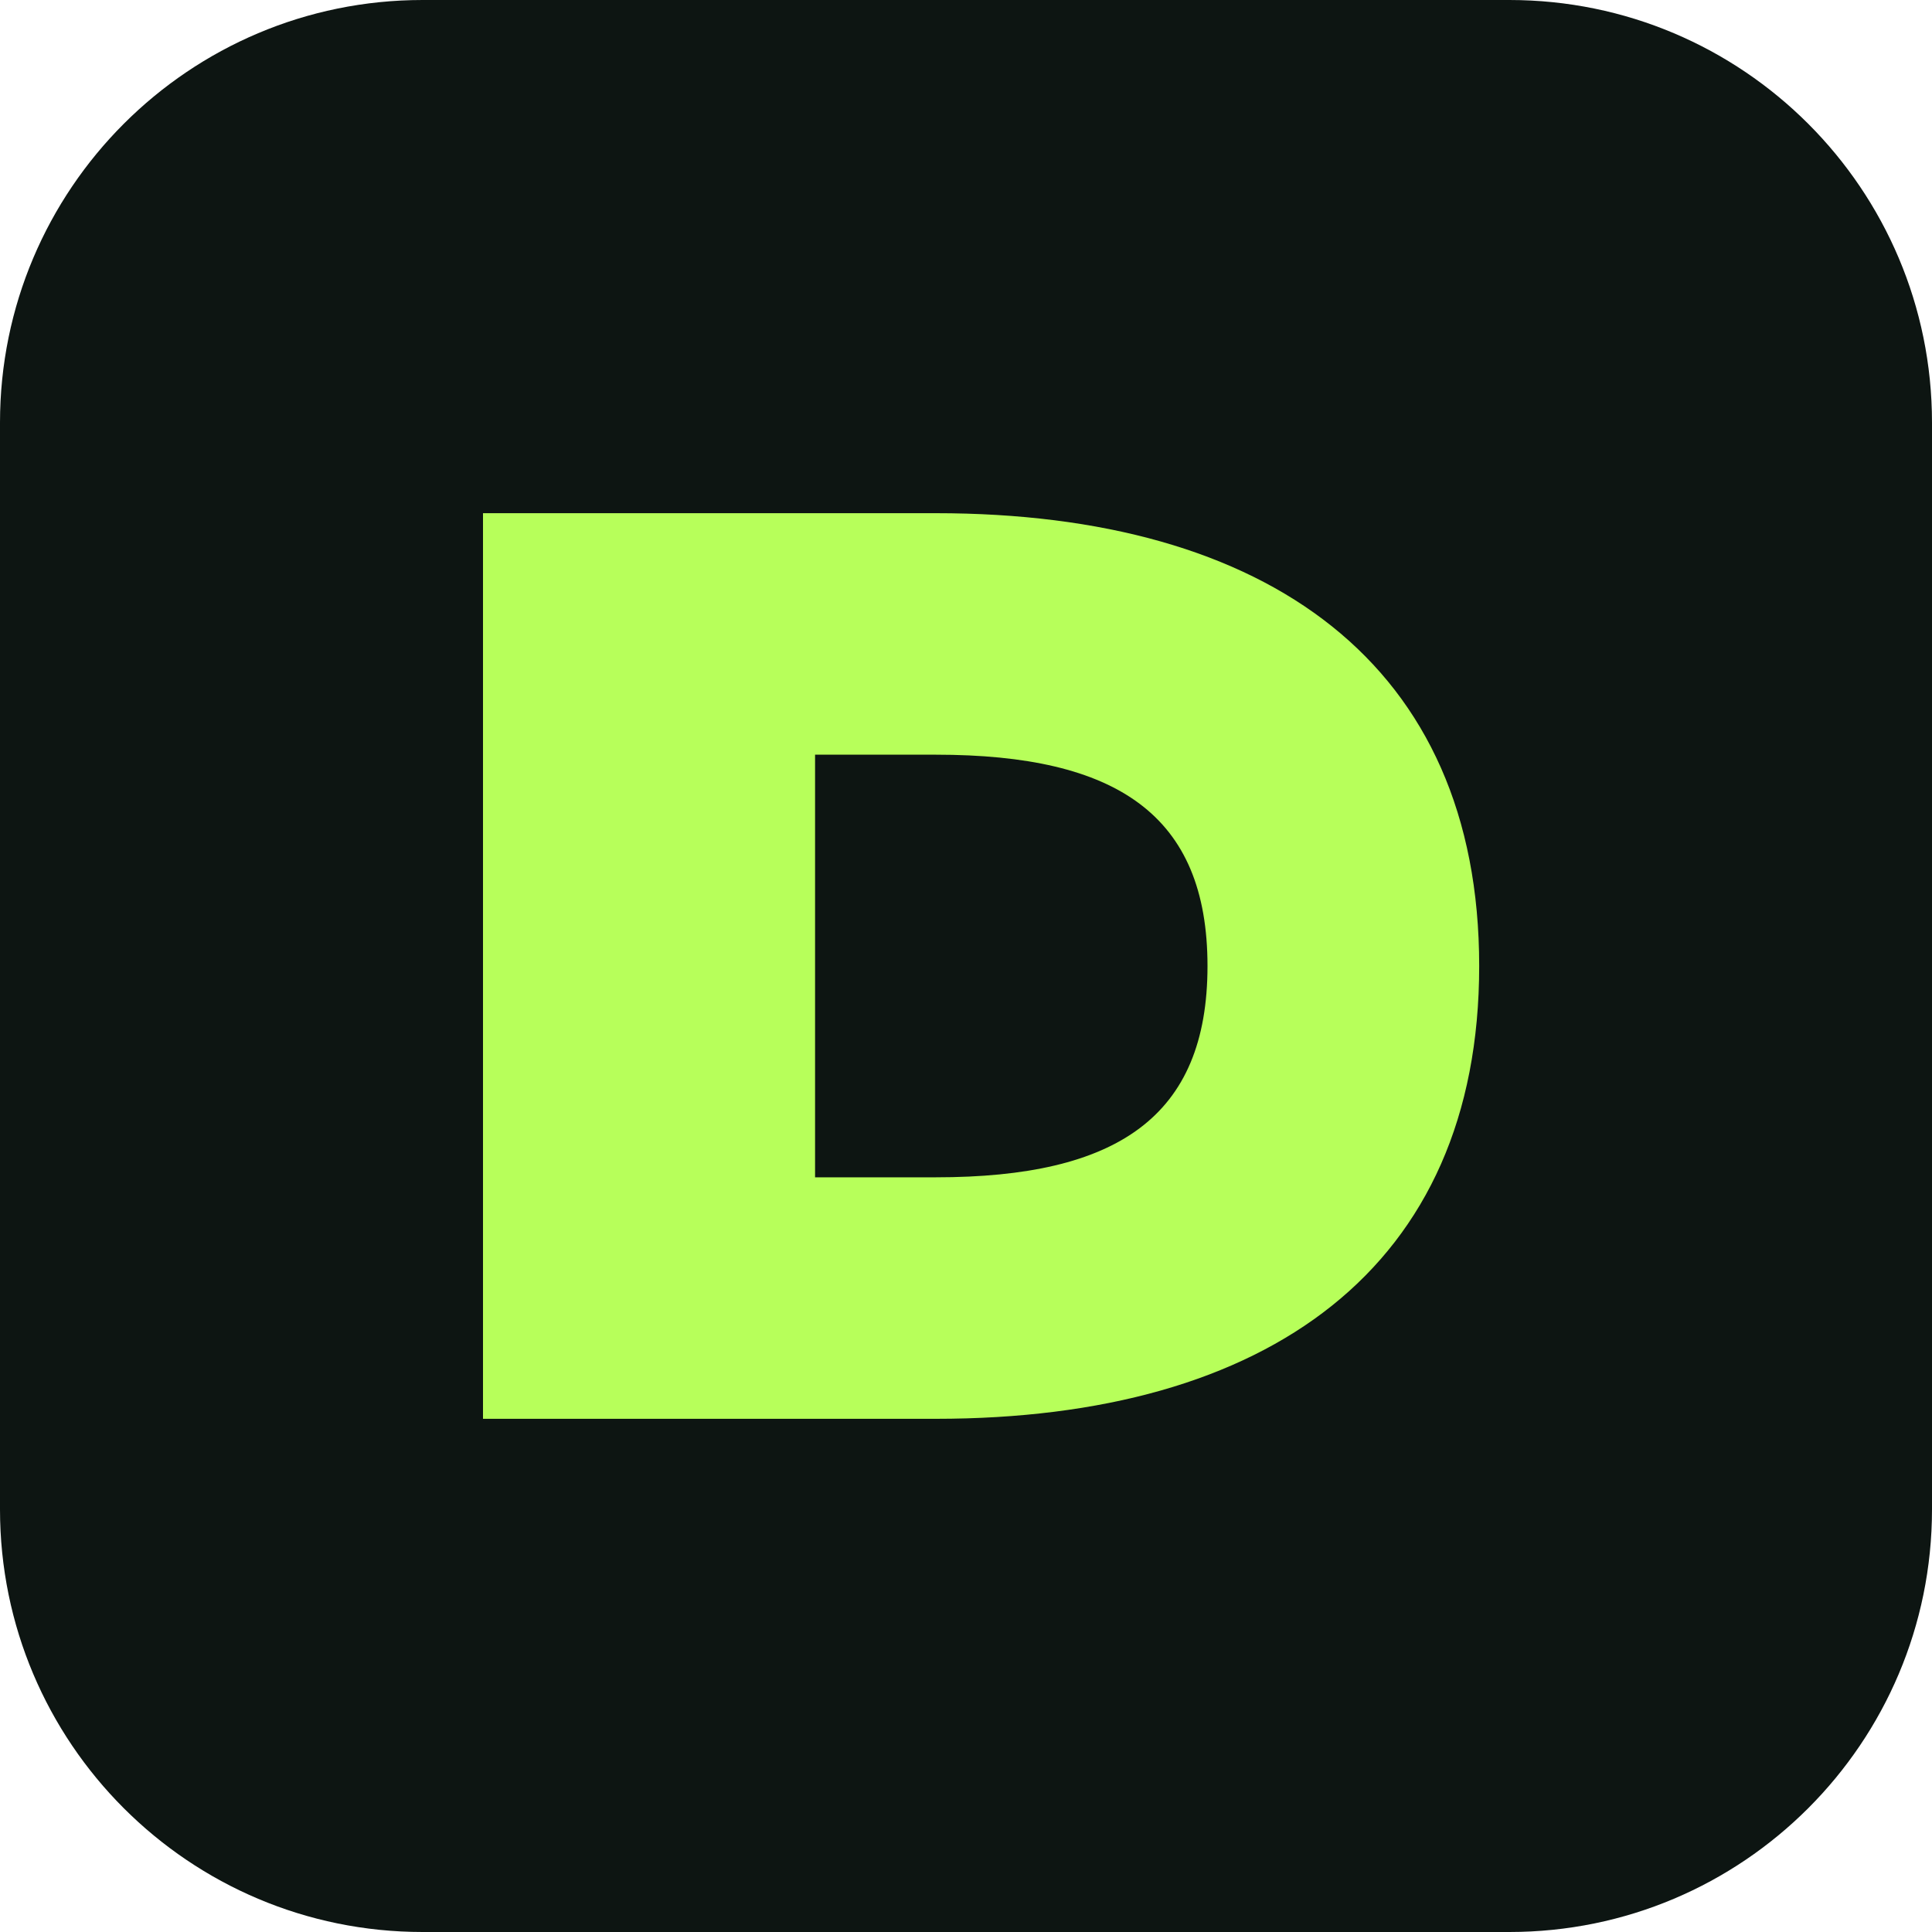
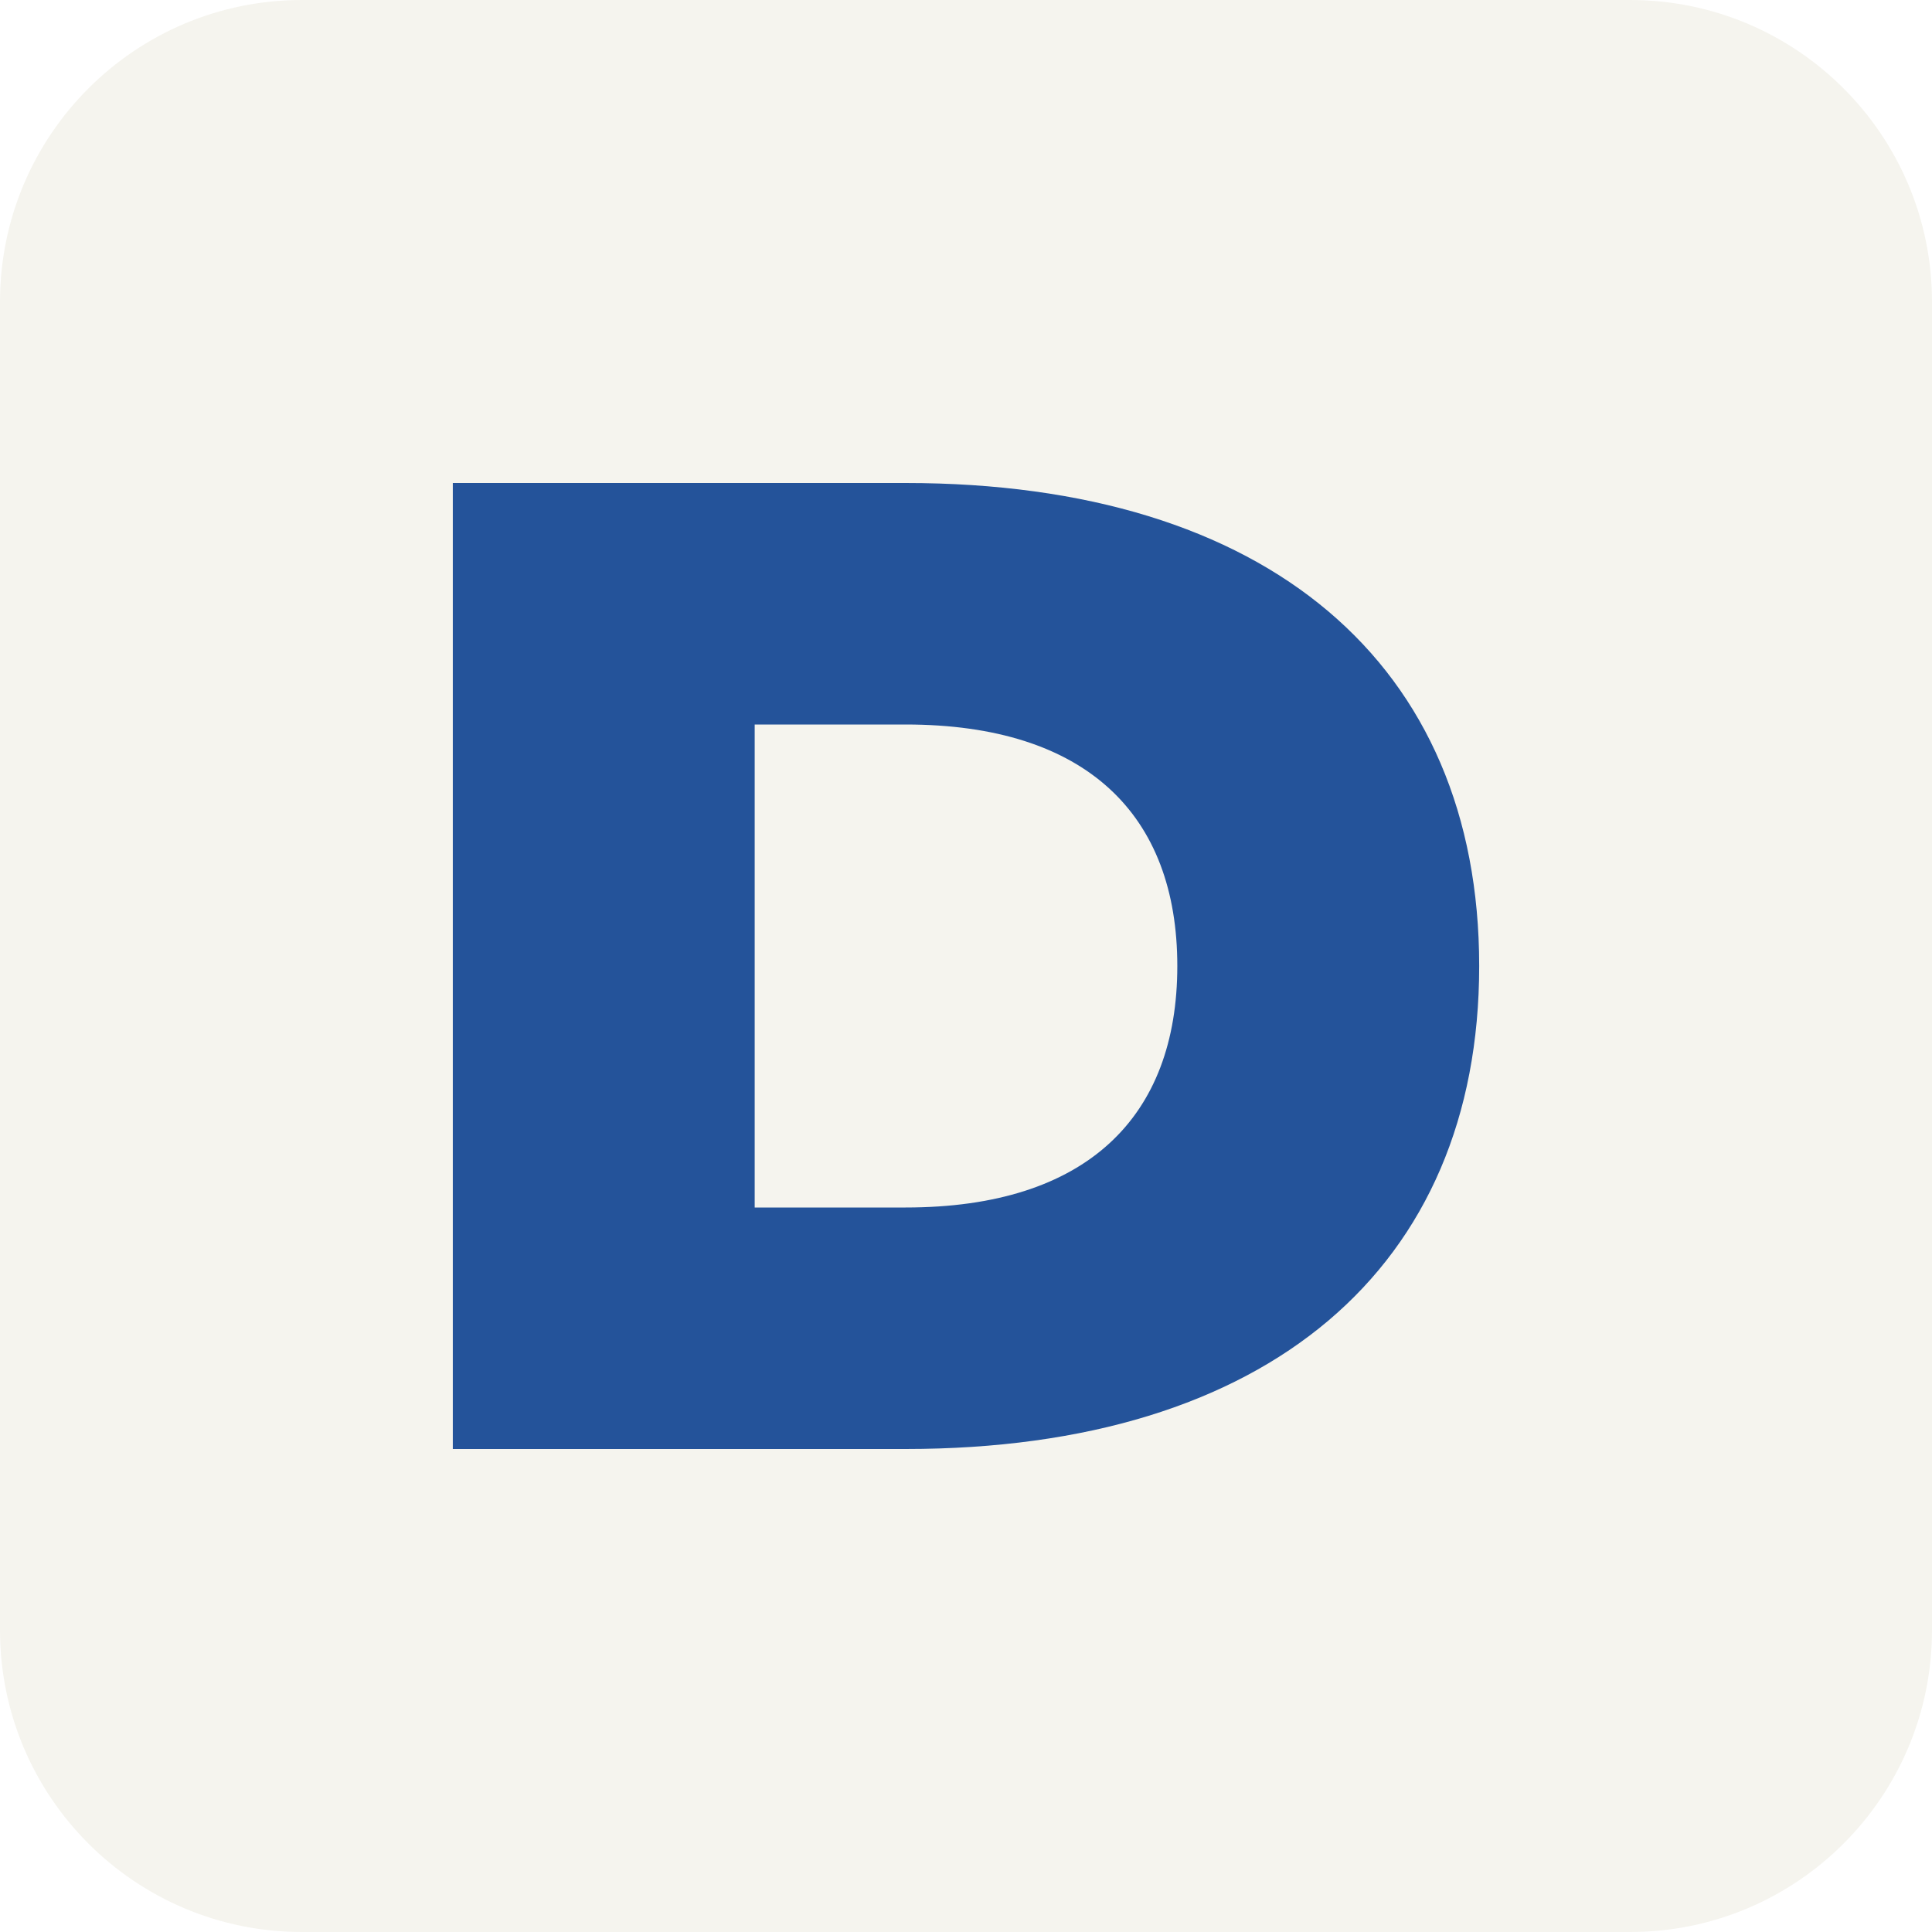
<svg xmlns="http://www.w3.org/2000/svg" viewBox="0 0 64 64">
-   <rect width="64" height="64" rx="14" fill="#0d1512" />
-   <path d="M16 17h15c11 0 18 5 18 15s-7 15-18 15H16V17Zm11 8v14h4c6 0 9-2 9-7s-3-7-9-7h-4Z" fill="#b7ff5a" />
+   <rect width="64" height="64" rx="10" fill="#f5f4ee" />
+   <path d="M15 16h15c12 0 19 6 19 16s-7 16-19 16H15V16Zm10 8v16h5c6 0 9-3 9-8s-3-8-9-8h-5Z" fill="#24539a" />
</svg>
